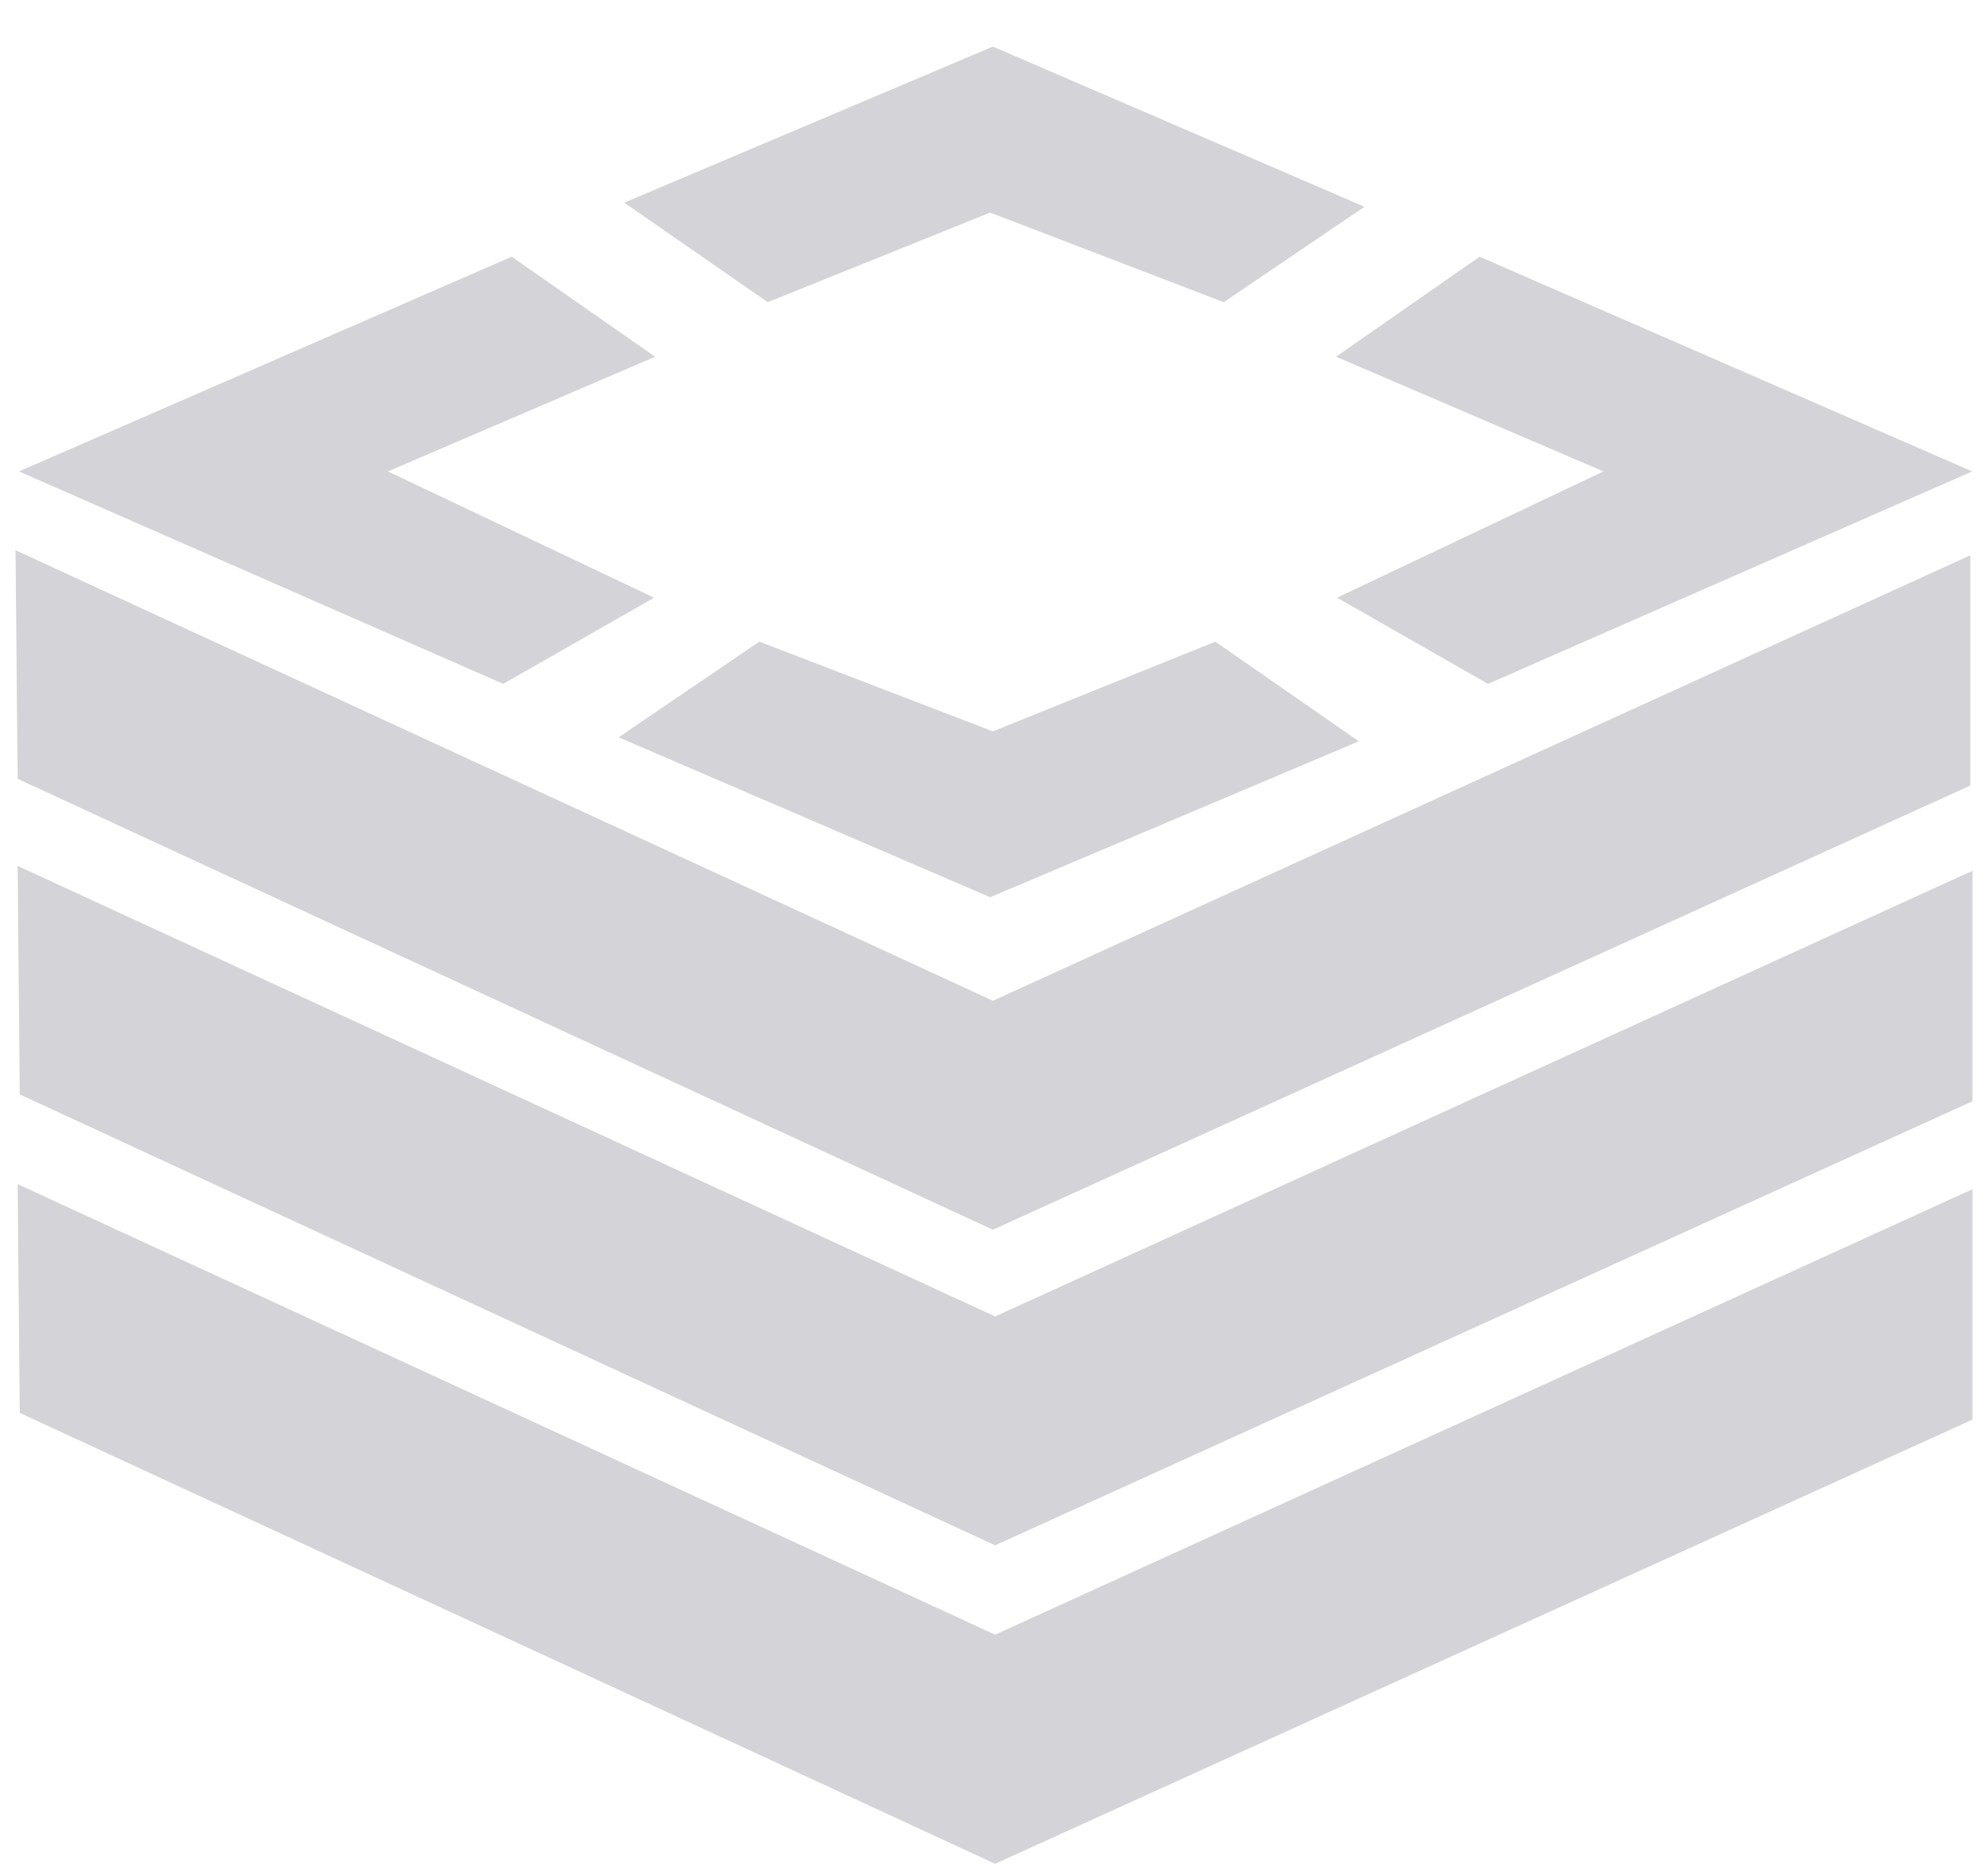
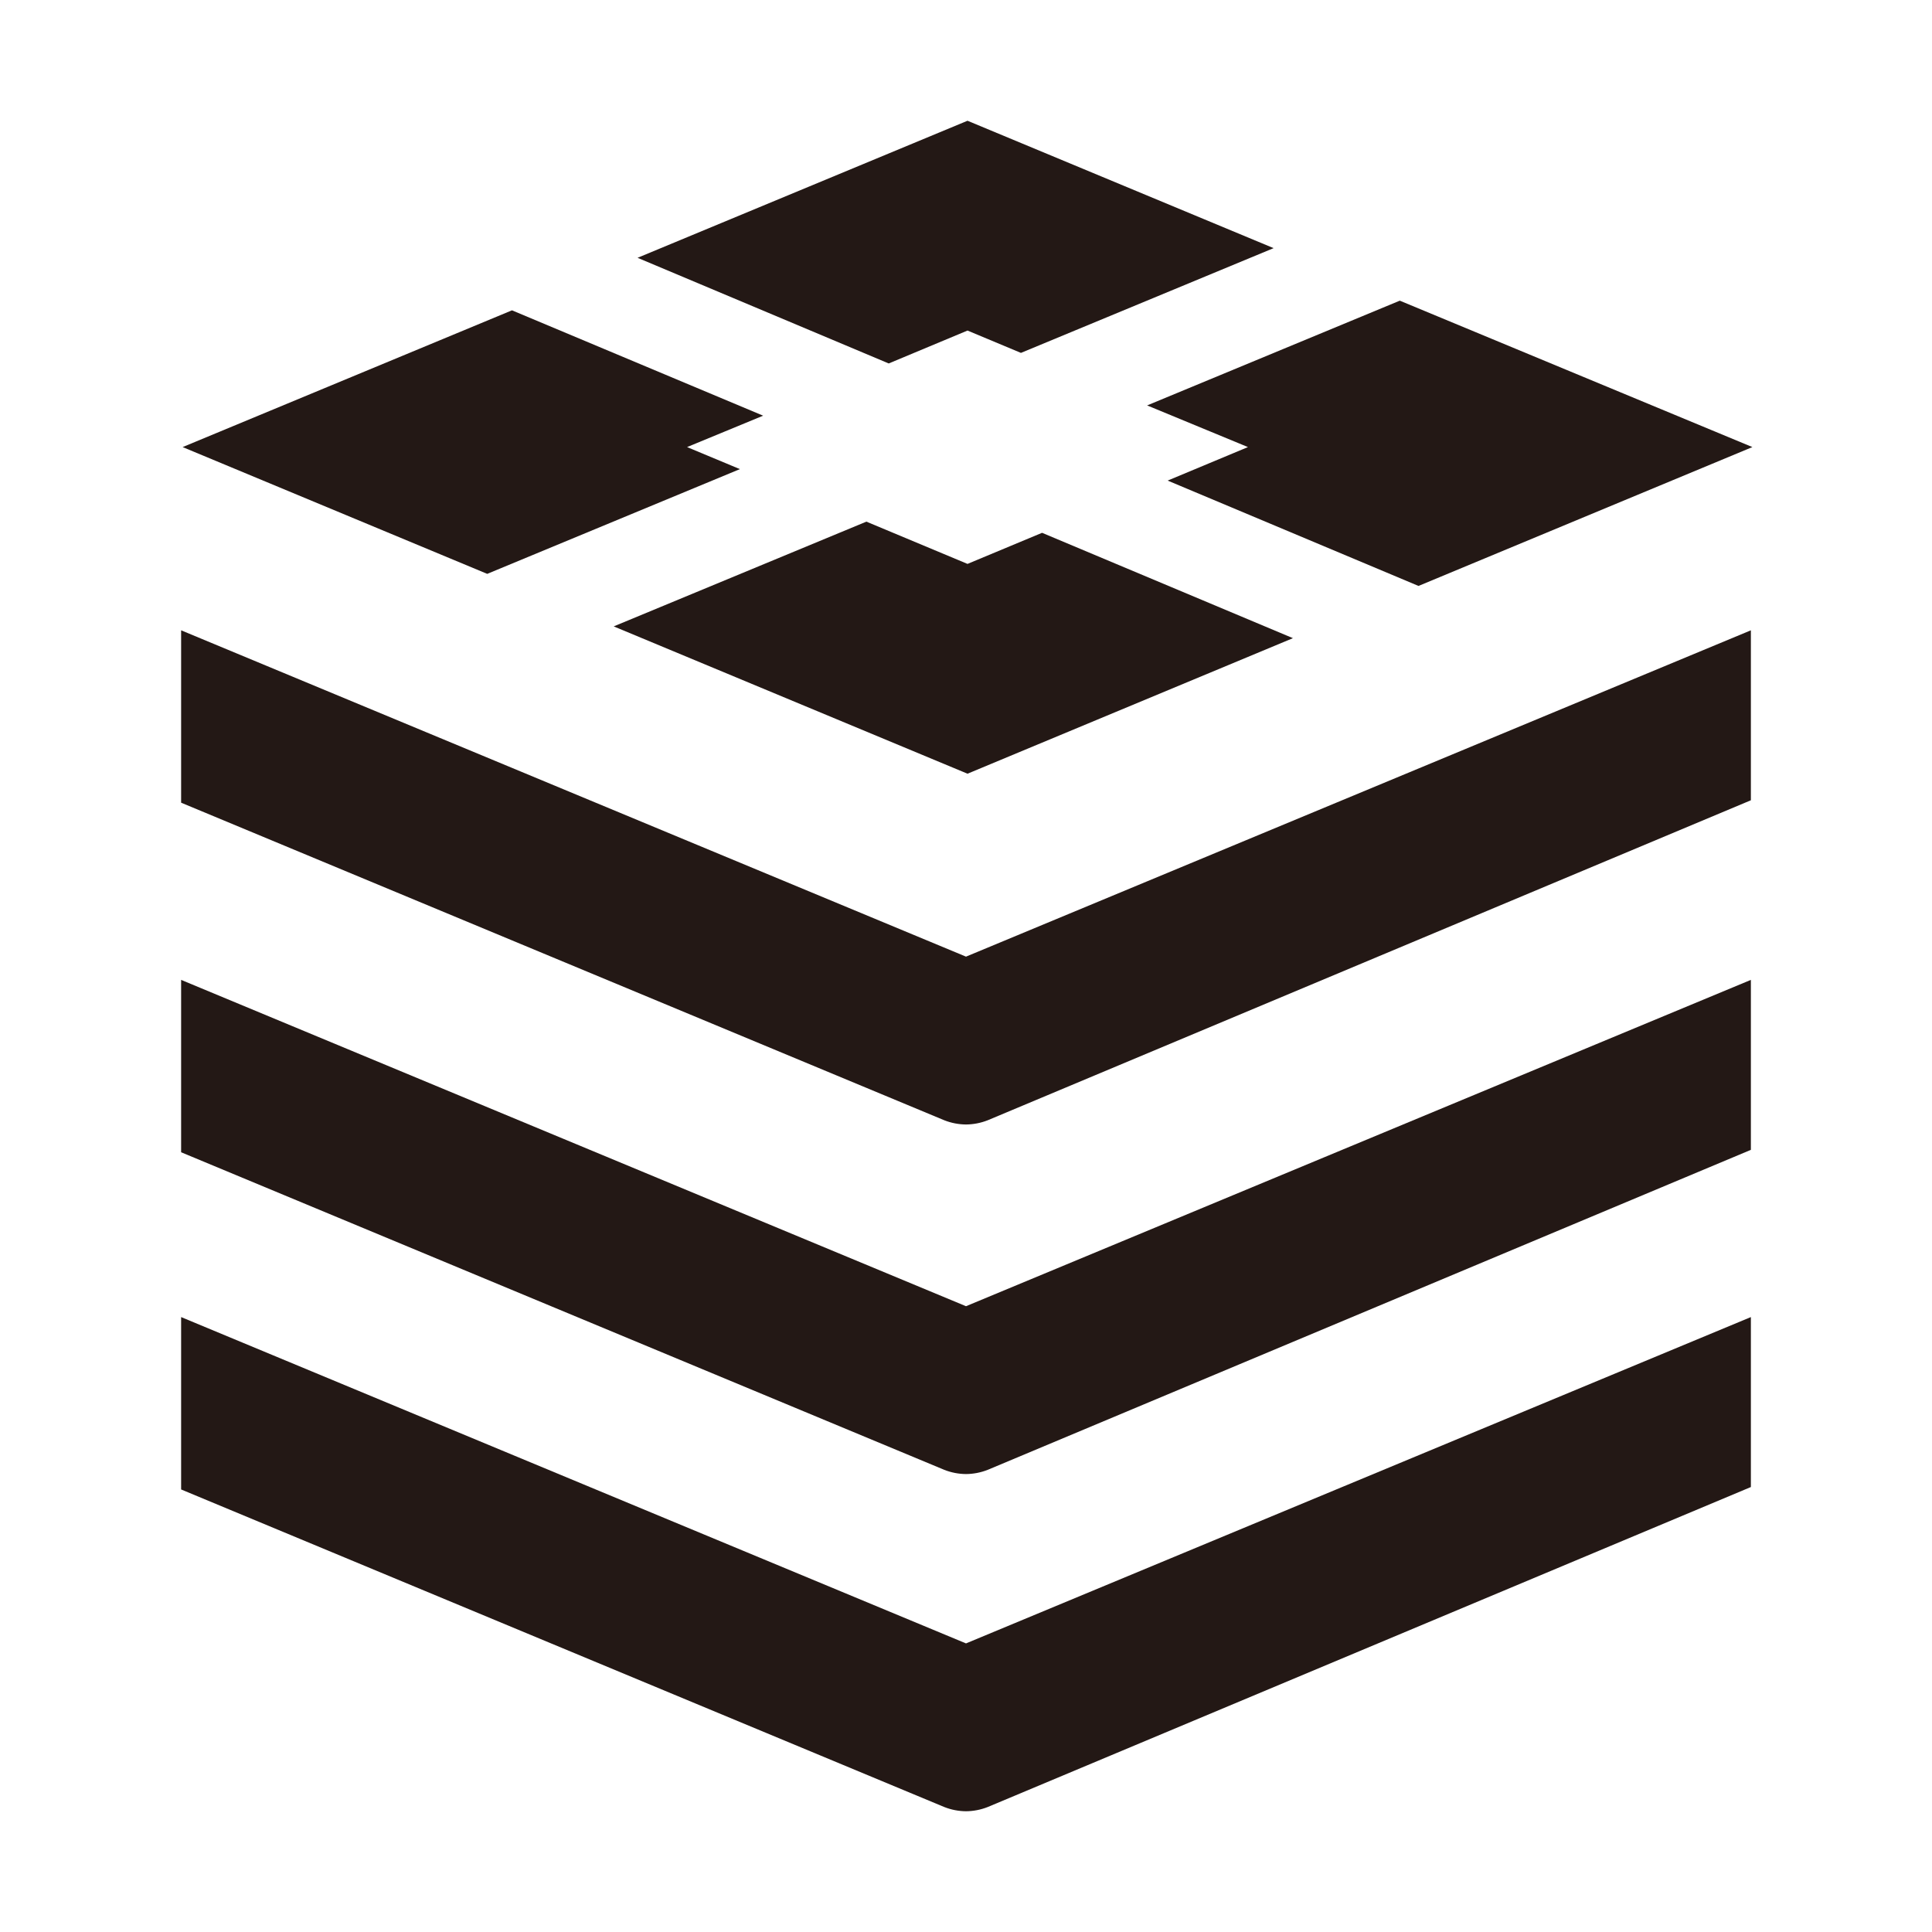
- <svg xmlns="http://www.w3.org/2000/svg" width="16px" height="15px" viewBox="0 0 16 15" version="1.1">
-   <g id="模型" stroke="none" stroke-width="1" fill="none" fill-rule="evenodd">
-     <g id="首页-全局管理" transform="translate(-22, -332)" fill="#D4D4D8" fill-rule="nonzero">
-       <g id="服务实例" transform="translate(21, 329)">
-         <path d="M8.969,4.711 L7.179,5.432 L6.024,4.631 L8.991,3.375 L11.982,4.664 L10.849,5.432 L8.969,4.711 L8.969,4.711 Z M8.991,8.886 L10.781,8.164 L11.936,8.966 L8.969,10.221 L5.979,8.934 L7.111,8.164 L8.991,8.886 Z M6.265,7.81 L5.05,8.504 L1.153,6.794 L5.118,5.066 L6.273,5.871 L4.122,6.794 L6.264,7.81 L6.265,7.81 Z M13.905,6.794 L11.753,5.871 L12.908,5.066 L16.873,6.794 L12.976,8.504 L11.761,7.81 L13.905,6.794 Z M8.991,12.897 L1.142,9.268 L1.125,7.428 L8.991,11.054 L16.858,7.469 L16.858,9.322 L8.991,12.897 Z M9.009,13.595 L16.875,10.008 L16.875,11.863 L9.009,15.437 L1.159,11.808 L1.142,9.969 L9.009,13.595 L9.009,13.595 Z M1.142,12.53 L9.009,16.156 L16.875,12.571 L16.875,14.425 L9.009,18 L1.159,14.371 L1.142,12.531 L1.142,12.53 Z" id="形状" />
-       </g>
-     </g>
+ <svg xmlns="http://www.w3.org/2000/svg" viewBox="0 0 64 64">
+   <defs>
+     <style>.cls-1{fill:#231815;}</style>
+   </defs>
+   <g id="图层_6" data-name="图层 6">
+     <path class="cls-1" d="M32,37.25a2,2,0,0,1-.72-.14L6,26.59V20.88L32,31.69,58,20.88v5.63L32.72,37.11A2,2,0,0,1,32,37.25Z" />
+     <path class="cls-1" d="M32,48.83a2,2,0,0,1-.72-.14L6,38.17V32.46L32,43.27,58,32.46v5.63L32.72,48.69A2,2,0,0,1,32,48.83Z" />
+     <path class="cls-1" d="M32,60a2,2,0,0,1-.72-.14L6,49.34V43.63L32,54.44,58,43.63v5.63L32.72,59.86A2,2,0,0,1,32,60Z" />
+     <polygon class="cls-1" points="29.44 12.04 32.05 10.95 33.82 11.69 42.19 8.22 32.05 4 21.12 8.54 29.44 12.04" />
+     <polygon class="cls-1" points="24.51 15.54 22.76 14.81 25.28 13.77 16.96 10.28 6.05 14.81 16.14 19.01 24.51 15.54" />
+     <polygon class="cls-1" points="34.52 17.65 32.05 18.68 28.7 17.28 20.33 20.75 32.05 25.63 42.83 21.14 34.52 17.65" />
+     <polygon class="cls-1" points="38 13.43 41.34 14.81 38.68 15.92 46.99 19.41 58.05 14.81 46.37 9.96 38 13.43" />
  </g>
</svg>
